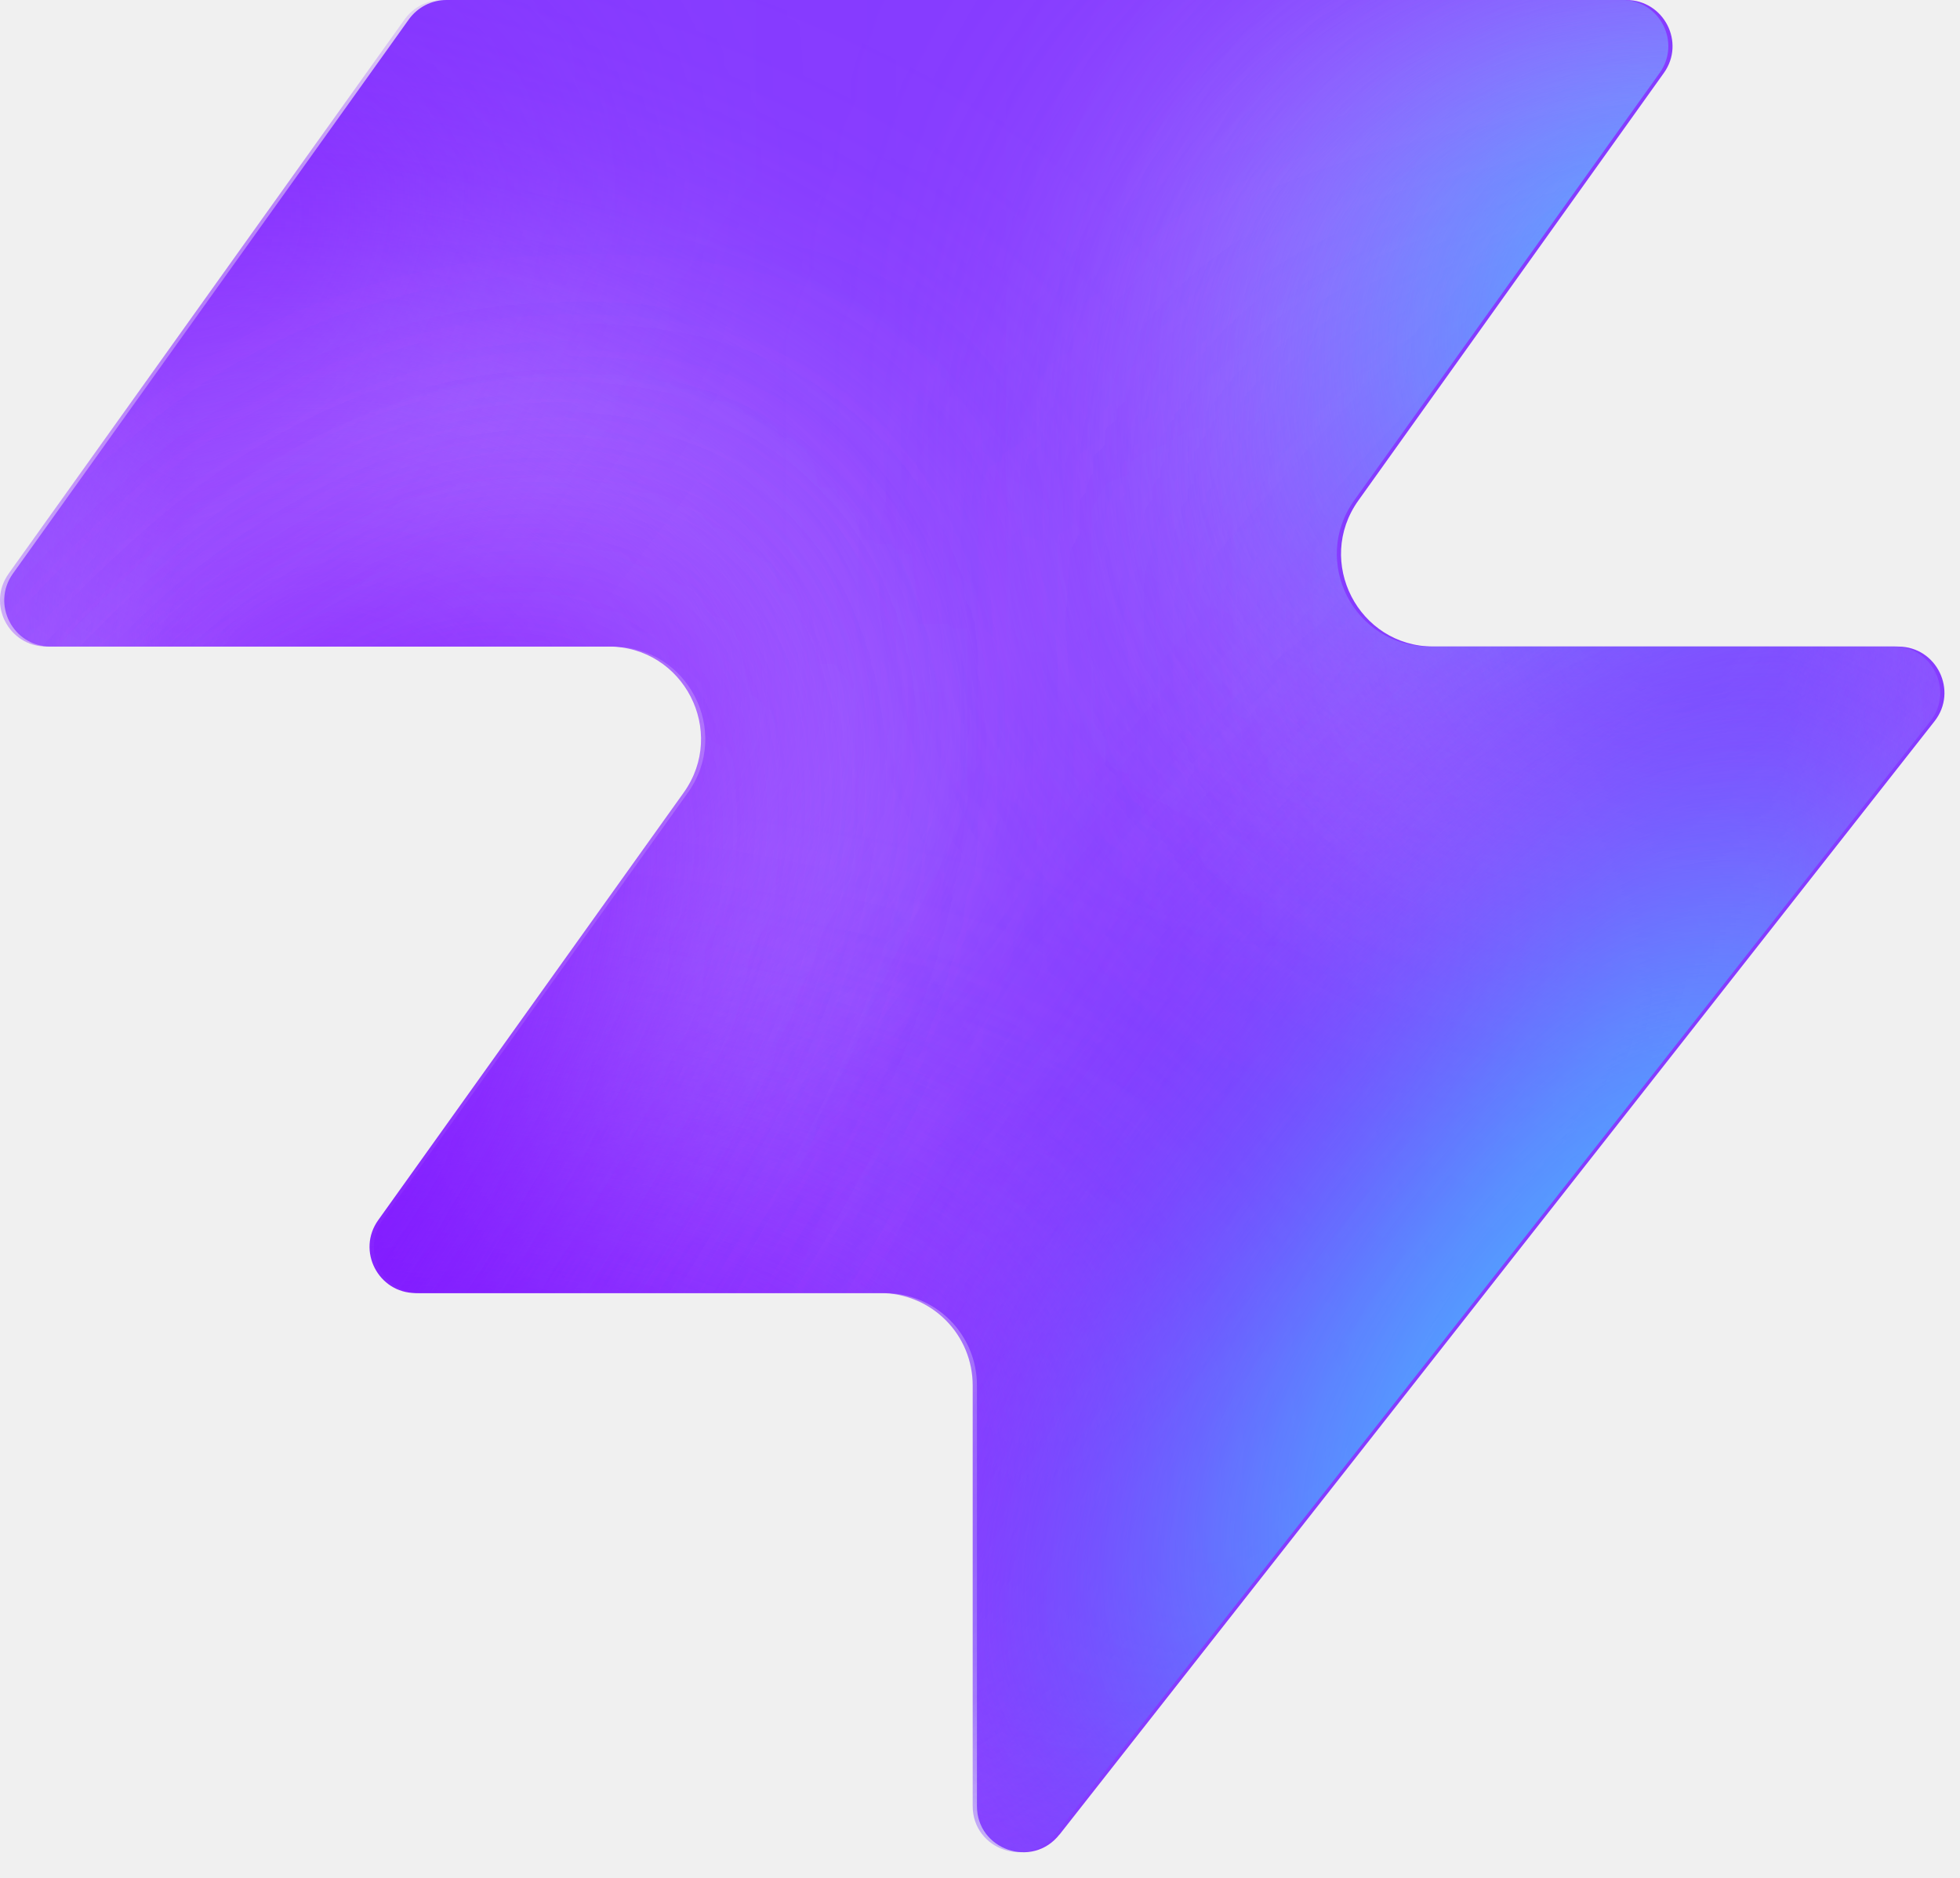
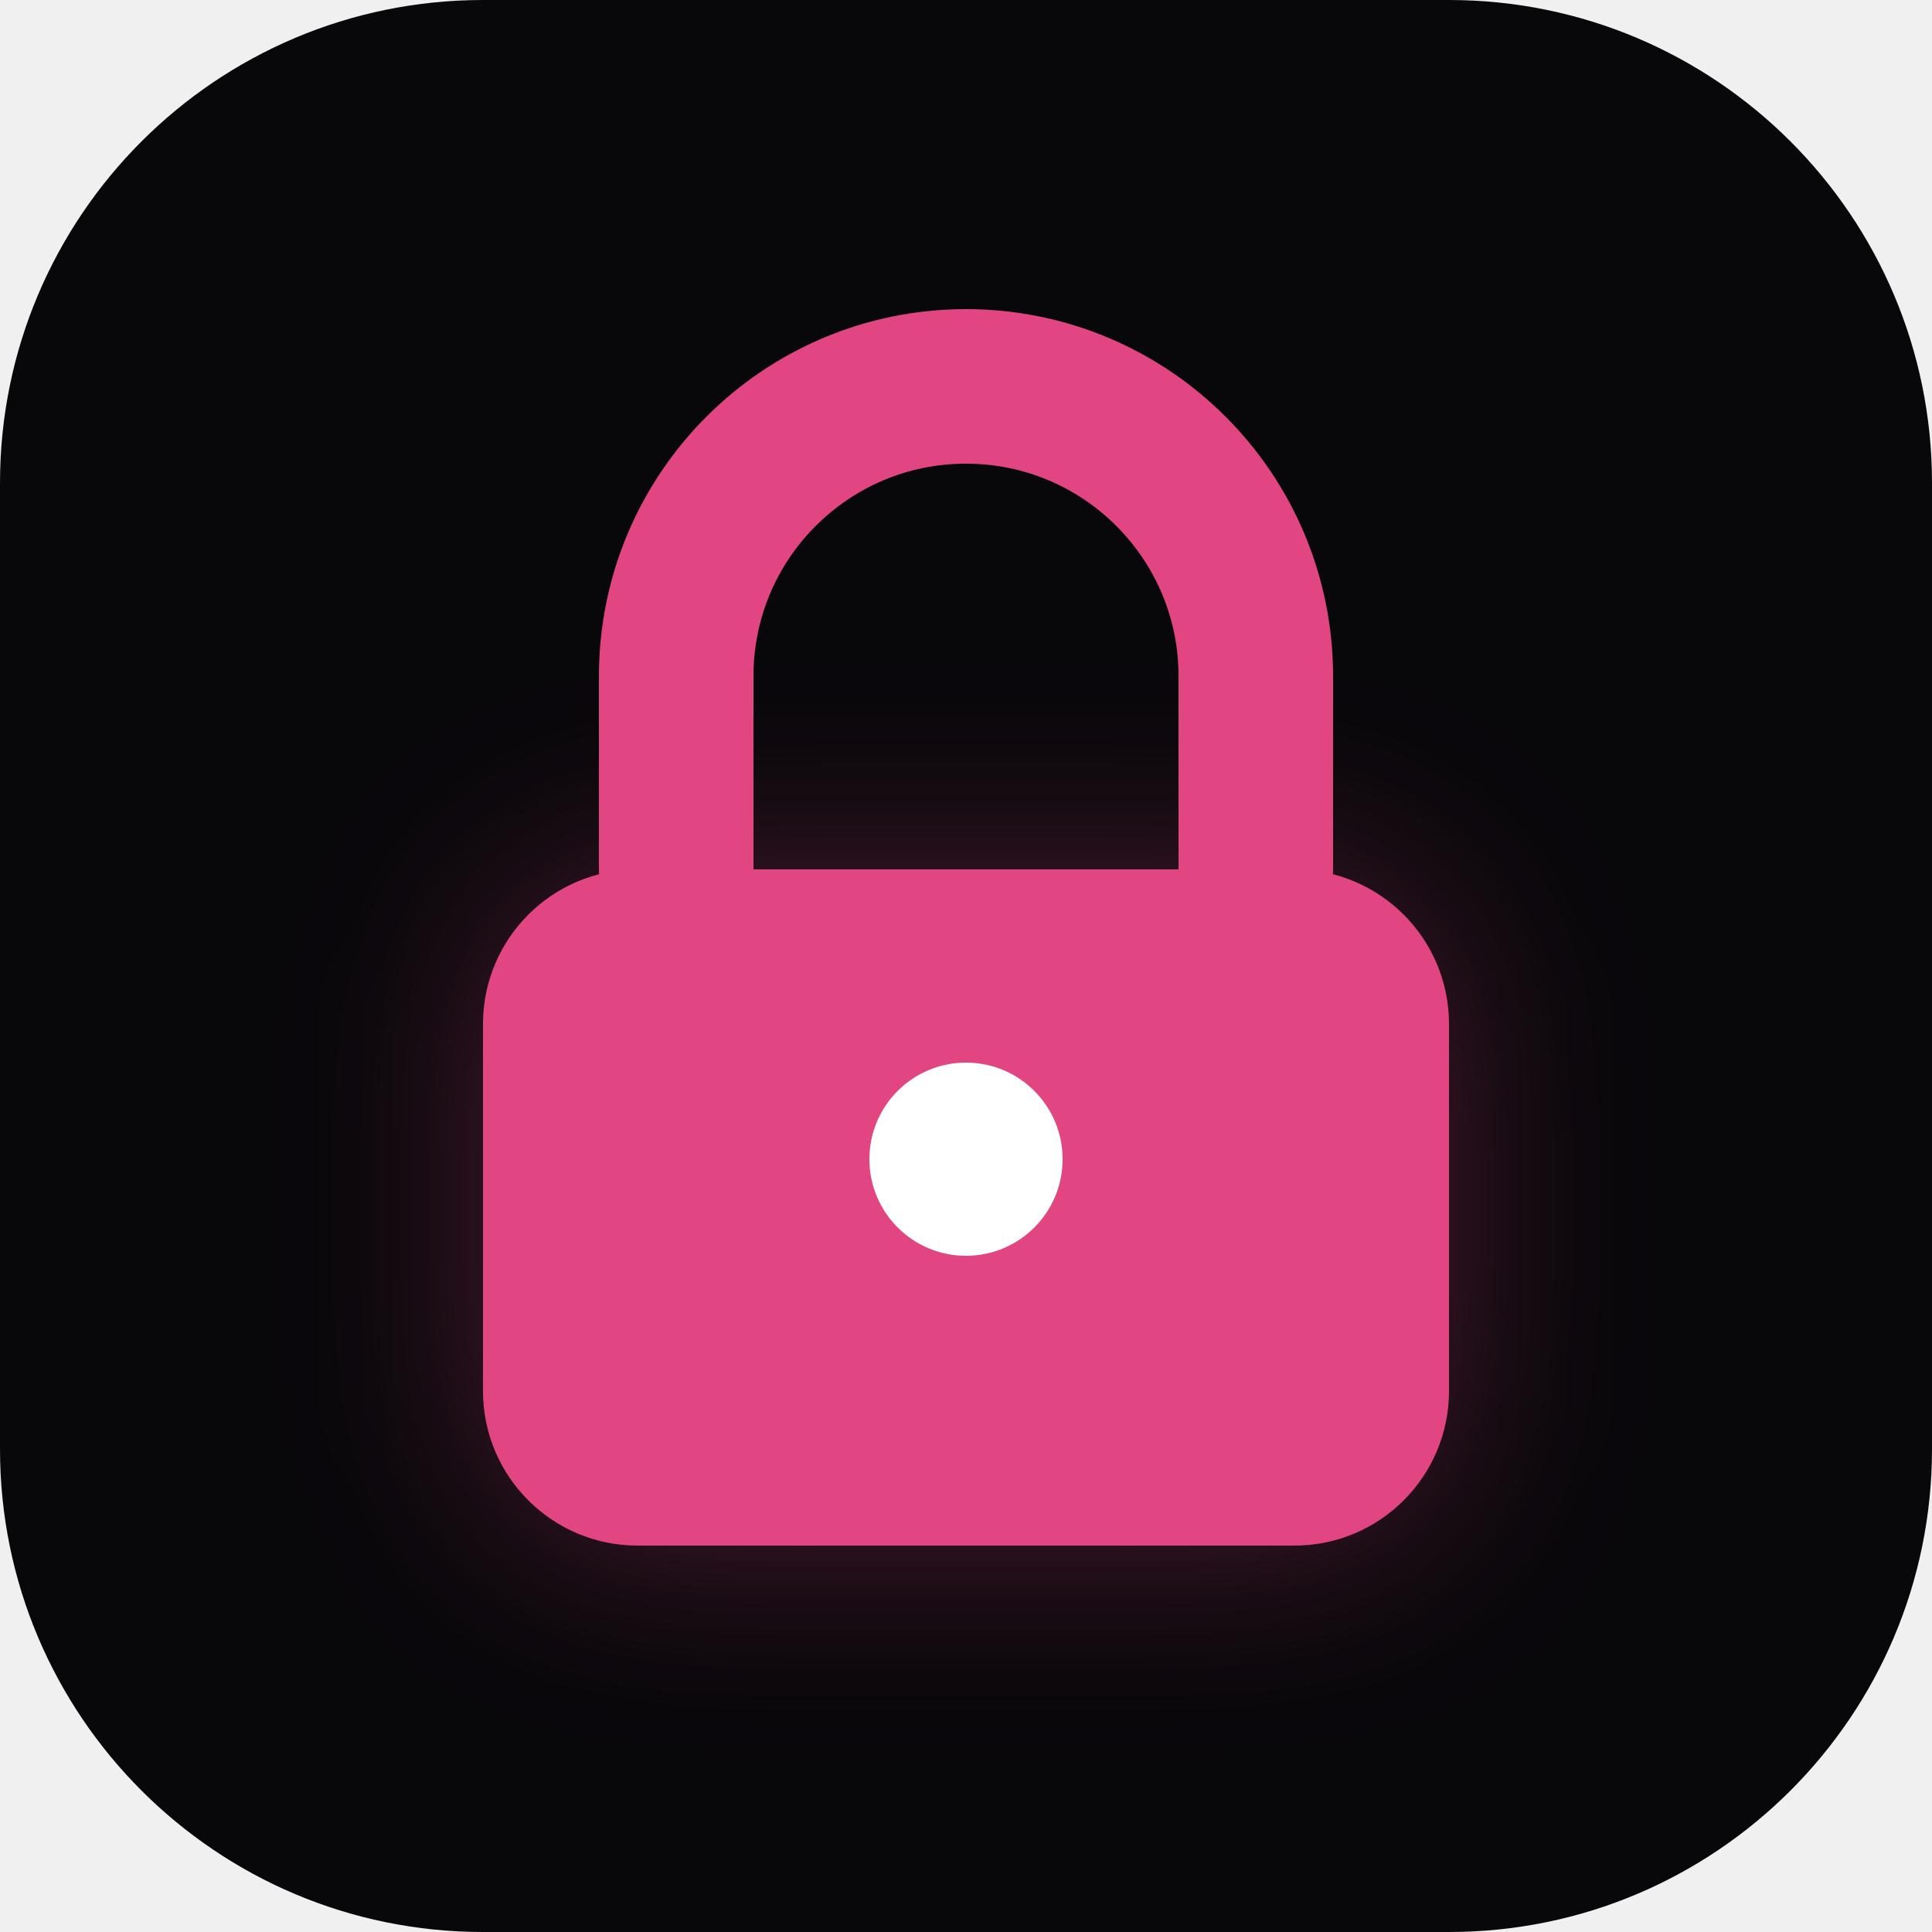
- <svg xmlns="http://www.w3.org/2000/svg" width="48" height="46" fill="none" viewBox="0 0 48 46">
-   <path fill="#863bff" d="M25.946 44.938c-.664.845-2.021.375-2.021-.698V33.937a2.26 2.26 0 0 0-2.262-2.262H10.287c-.92 0-1.456-1.04-.92-1.788l7.48-10.471c1.07-1.497 0-3.578-1.842-3.578H1.237c-.92 0-1.456-1.04-.92-1.788L10.013.474c.214-.297.556-.474.92-.474h28.894c.92 0 1.456 1.04.92 1.788l-7.48 10.471c-1.07 1.498 0 3.579 1.842 3.579h11.377c.943 0 1.473 1.088.89 1.83L25.947 44.94z" style="fill:#863bff;fill:color(display-p3 .525 .23 1);fill-opacity:1" />
-   <mask id="a" width="48" height="46" x="0" y="0" maskUnits="userSpaceOnUse" style="mask-type:alpha">
-     <path fill="#000" d="M25.842 44.938c-.664.844-2.021.375-2.021-.698V33.937a2.26 2.26 0 0 0-2.262-2.262H10.183c-.92 0-1.456-1.04-.92-1.788l7.48-10.471c1.07-1.498 0-3.579-1.842-3.579H1.133c-.92 0-1.456-1.04-.92-1.787L9.91.473c.214-.297.556-.474.92-.474h28.894c.92 0 1.456 1.04.92 1.788l-7.48 10.471c-1.07 1.498 0 3.578 1.842 3.578h11.377c.943 0 1.473 1.088.89 1.832L25.843 44.94z" style="fill:#000;fill-opacity:1" />
-   </mask>
-   <g mask="url(#a)">
-     <g filter="url(#b)">
-       <ellipse cx="5.508" cy="14.704" fill="#ede6ff" rx="5.508" ry="14.704" style="fill:#ede6ff;fill:color(display-p3 .927 .903 1);fill-opacity:1" transform="matrix(.00324 1 1 -.00324 -4.47 31.516)" />
-     </g>
-     <g filter="url(#c)">
-       <ellipse cx="10.399" cy="29.851" fill="#ede6ff" rx="10.399" ry="29.851" style="fill:#ede6ff;fill:color(display-p3 .927 .903 1);fill-opacity:1" transform="matrix(.00324 1 1 -.00324 -39.328 7.883)" />
-     </g>
-     <g filter="url(#d)">
-       <ellipse cx="5.508" cy="30.487" fill="#7e14ff" rx="5.508" ry="30.487" style="fill:#7e14ff;fill:color(display-p3 .492 .077 1);fill-opacity:1" transform="rotate(89.814 -25.913 -14.639)scale(1 -1)" />
-     </g>
-     <g filter="url(#e)">
-       <ellipse cx="5.508" cy="30.599" fill="#7e14ff" rx="5.508" ry="30.599" style="fill:#7e14ff;fill:color(display-p3 .492 .077 1);fill-opacity:1" transform="rotate(89.814 -32.644 -3.334)scale(1 -1)" />
-     </g>
-     <g filter="url(#f)">
-       <ellipse cx="5.508" cy="30.599" fill="#7e14ff" rx="5.508" ry="30.599" style="fill:#7e14ff;fill:color(display-p3 .492 .077 1);fill-opacity:1" transform="matrix(.00324 1 1 -.00324 -34.34 30.47)" />
-     </g>
-     <g filter="url(#g)">
-       <ellipse cx="14.072" cy="22.078" fill="#ede6ff" rx="14.072" ry="22.078" style="fill:#ede6ff;fill:color(display-p3 .927 .903 1);fill-opacity:1" transform="rotate(93.35 24.506 48.493)scale(-1 1)" />
-     </g>
-     <g filter="url(#h)">
-       <ellipse cx="3.47" cy="21.501" fill="#7e14ff" rx="3.47" ry="21.501" style="fill:#7e14ff;fill:color(display-p3 .492 .077 1);fill-opacity:1" transform="rotate(89.009 28.708 47.59)scale(-1 1)" />
-     </g>
-     <g filter="url(#i)">
-       <ellipse cx="3.47" cy="21.501" fill="#7e14ff" rx="3.47" ry="21.501" style="fill:#7e14ff;fill:color(display-p3 .492 .077 1);fill-opacity:1" transform="rotate(89.009 28.708 47.59)scale(-1 1)" />
-     </g>
-     <g filter="url(#j)">
-       <ellipse cx=".387" cy="8.972" fill="#7e14ff" rx="4.407" ry="29.108" style="fill:#7e14ff;fill:color(display-p3 .492 .077 1);fill-opacity:1" transform="rotate(39.51 .387 8.972)" />
-     </g>
-     <g filter="url(#k)">
-       <ellipse cx="47.523" cy="-6.092" fill="#7e14ff" rx="4.407" ry="29.108" style="fill:#7e14ff;fill:color(display-p3 .492 .077 1);fill-opacity:1" transform="rotate(37.892 47.523 -6.092)" />
-     </g>
-     <g filter="url(#l)">
-       <ellipse cx="41.412" cy="6.333" fill="#47bfff" rx="5.971" ry="9.665" style="fill:#47bfff;fill:color(display-p3 .28 .748 1);fill-opacity:1" transform="rotate(37.892 41.412 6.333)" />
-     </g>
-     <g filter="url(#m)">
-       <ellipse cx="-1.879" cy="38.332" fill="#7e14ff" rx="4.407" ry="29.108" style="fill:#7e14ff;fill:color(display-p3 .492 .077 1);fill-opacity:1" transform="rotate(37.892 -1.88 38.332)" />
-     </g>
-     <g filter="url(#n)">
-       <ellipse cx="-1.879" cy="38.332" fill="#7e14ff" rx="4.407" ry="29.108" style="fill:#7e14ff;fill:color(display-p3 .492 .077 1);fill-opacity:1" transform="rotate(37.892 -1.88 38.332)" />
-     </g>
-     <g filter="url(#o)">
-       <ellipse cx="35.651" cy="29.907" fill="#7e14ff" rx="4.407" ry="29.108" style="fill:#7e14ff;fill:color(display-p3 .492 .077 1);fill-opacity:1" transform="rotate(37.892 35.651 29.907)" />
-     </g>
-     <g filter="url(#p)">
-       <ellipse cx="38.418" cy="32.4" fill="#47bfff" rx="5.971" ry="15.297" style="fill:#47bfff;fill:color(display-p3 .28 .748 1);fill-opacity:1" transform="rotate(37.892 38.418 32.4)" />
-     </g>
-   </g>
-   <defs>
-     <filter id="b" width="60.045" height="41.654" x="-19.77" y="16.149" color-interpolation-filters="sRGB" filterUnits="userSpaceOnUse">
-       <feFlood flood-opacity="0" result="BackgroundImageFix" />
-       <feBlend in="SourceGraphic" in2="BackgroundImageFix" result="shape" />
-       <feGaussianBlur result="effect1_foregroundBlur_2002_17158" stdDeviation="7.659" />
-     </filter>
-     <filter id="c" width="90.34" height="51.437" x="-54.613" y="-7.533" color-interpolation-filters="sRGB" filterUnits="userSpaceOnUse">
-       <feFlood flood-opacity="0" result="BackgroundImageFix" />
-       <feBlend in="SourceGraphic" in2="BackgroundImageFix" result="shape" />
-       <feGaussianBlur result="effect1_foregroundBlur_2002_17158" stdDeviation="7.659" />
-     </filter>
-     <filter id="d" width="79.355" height="29.4" x="-49.64" y="2.03" color-interpolation-filters="sRGB" filterUnits="userSpaceOnUse">
-       <feFlood flood-opacity="0" result="BackgroundImageFix" />
-       <feBlend in="SourceGraphic" in2="BackgroundImageFix" result="shape" />
-       <feGaussianBlur result="effect1_foregroundBlur_2002_17158" stdDeviation="4.596" />
-     </filter>
-     <filter id="e" width="79.579" height="29.4" x="-45.045" y="20.029" color-interpolation-filters="sRGB" filterUnits="userSpaceOnUse">
-       <feFlood flood-opacity="0" result="BackgroundImageFix" />
-       <feBlend in="SourceGraphic" in2="BackgroundImageFix" result="shape" />
-       <feGaussianBlur result="effect1_foregroundBlur_2002_17158" stdDeviation="4.596" />
-     </filter>
-     <filter id="f" width="79.579" height="29.4" x="-43.513" y="21.178" color-interpolation-filters="sRGB" filterUnits="userSpaceOnUse">
-       <feFlood flood-opacity="0" result="BackgroundImageFix" />
-       <feBlend in="SourceGraphic" in2="BackgroundImageFix" result="shape" />
-       <feGaussianBlur result="effect1_foregroundBlur_2002_17158" stdDeviation="4.596" />
-     </filter>
-     <filter id="g" width="74.749" height="58.852" x="15.756" y="-17.901" color-interpolation-filters="sRGB" filterUnits="userSpaceOnUse">
-       <feFlood flood-opacity="0" result="BackgroundImageFix" />
-       <feBlend in="SourceGraphic" in2="BackgroundImageFix" result="shape" />
-       <feGaussianBlur result="effect1_foregroundBlur_2002_17158" stdDeviation="7.659" />
-     </filter>
-     <filter id="h" width="61.377" height="25.362" x="23.548" y="2.284" color-interpolation-filters="sRGB" filterUnits="userSpaceOnUse">
-       <feFlood flood-opacity="0" result="BackgroundImageFix" />
-       <feBlend in="SourceGraphic" in2="BackgroundImageFix" result="shape" />
-       <feGaussianBlur result="effect1_foregroundBlur_2002_17158" stdDeviation="4.596" />
-     </filter>
-     <filter id="i" width="61.377" height="25.362" x="23.548" y="2.284" color-interpolation-filters="sRGB" filterUnits="userSpaceOnUse">
-       <feFlood flood-opacity="0" result="BackgroundImageFix" />
-       <feBlend in="SourceGraphic" in2="BackgroundImageFix" result="shape" />
-       <feGaussianBlur result="effect1_foregroundBlur_2002_17158" stdDeviation="4.596" />
-     </filter>
-     <filter id="j" width="56.045" height="63.649" x="-27.636" y="-22.853" color-interpolation-filters="sRGB" filterUnits="userSpaceOnUse">
-       <feFlood flood-opacity="0" result="BackgroundImageFix" />
-       <feBlend in="SourceGraphic" in2="BackgroundImageFix" result="shape" />
-       <feGaussianBlur result="effect1_foregroundBlur_2002_17158" stdDeviation="4.596" />
-     </filter>
-     <filter id="k" width="54.814" height="64.646" x="20.116" y="-38.415" color-interpolation-filters="sRGB" filterUnits="userSpaceOnUse">
-       <feFlood flood-opacity="0" result="BackgroundImageFix" />
-       <feBlend in="SourceGraphic" in2="BackgroundImageFix" result="shape" />
-       <feGaussianBlur result="effect1_foregroundBlur_2002_17158" stdDeviation="4.596" />
-     </filter>
-     <filter id="l" width="33.541" height="35.313" x="24.641" y="-11.323" color-interpolation-filters="sRGB" filterUnits="userSpaceOnUse">
-       <feFlood flood-opacity="0" result="BackgroundImageFix" />
-       <feBlend in="SourceGraphic" in2="BackgroundImageFix" result="shape" />
-       <feGaussianBlur result="effect1_foregroundBlur_2002_17158" stdDeviation="4.596" />
-     </filter>
-     <filter id="m" width="54.814" height="64.646" x="-29.286" y="6.009" color-interpolation-filters="sRGB" filterUnits="userSpaceOnUse">
-       <feFlood flood-opacity="0" result="BackgroundImageFix" />
-       <feBlend in="SourceGraphic" in2="BackgroundImageFix" result="shape" />
-       <feGaussianBlur result="effect1_foregroundBlur_2002_17158" stdDeviation="4.596" />
-     </filter>
-     <filter id="n" width="54.814" height="64.646" x="-29.286" y="6.009" color-interpolation-filters="sRGB" filterUnits="userSpaceOnUse">
-       <feFlood flood-opacity="0" result="BackgroundImageFix" />
-       <feBlend in="SourceGraphic" in2="BackgroundImageFix" result="shape" />
-       <feGaussianBlur result="effect1_foregroundBlur_2002_17158" stdDeviation="4.596" />
-     </filter>
-     <filter id="o" width="54.814" height="64.646" x="8.244" y="-2.416" color-interpolation-filters="sRGB" filterUnits="userSpaceOnUse">
-       <feFlood flood-opacity="0" result="BackgroundImageFix" />
-       <feBlend in="SourceGraphic" in2="BackgroundImageFix" result="shape" />
-       <feGaussianBlur result="effect1_foregroundBlur_2002_17158" stdDeviation="4.596" />
-     </filter>
-     <filter id="p" width="39.409" height="43.623" x="18.713" y="10.588" color-interpolation-filters="sRGB" filterUnits="userSpaceOnUse">
-       <feFlood flood-opacity="0" result="BackgroundImageFix" />
-       <feBlend in="SourceGraphic" in2="BackgroundImageFix" result="shape" />
-       <feGaussianBlur result="effect1_foregroundBlur_2002_17158" stdDeviation="4.596" />
-     </filter>
-   </defs>
+ <svg xmlns="http://www.w3.org/2000/svg" viewBox="0 0 100 100">
+   <rect width="100" height="100" rx="25" fill="#08070a" />
+   <rect x="25" y="45" width="50" height="35" rx="8" fill="#e14582" opacity="0.3" filter="blur(5px)" />
+   <rect x="25" y="45" width="50" height="35" rx="8" fill="#e14582" />
+   <path d="M 50 65 A 3 3 0 0 0 50 55 A 3 3 0 0 0 50 65 Z" fill="#ffffff" />
+   <path d="M 35 45 V 35 A 15 15 0 0 1 65 35 V 45" fill="none" stroke="#e14582" stroke-width="8" stroke-linecap="round" />
</svg>
